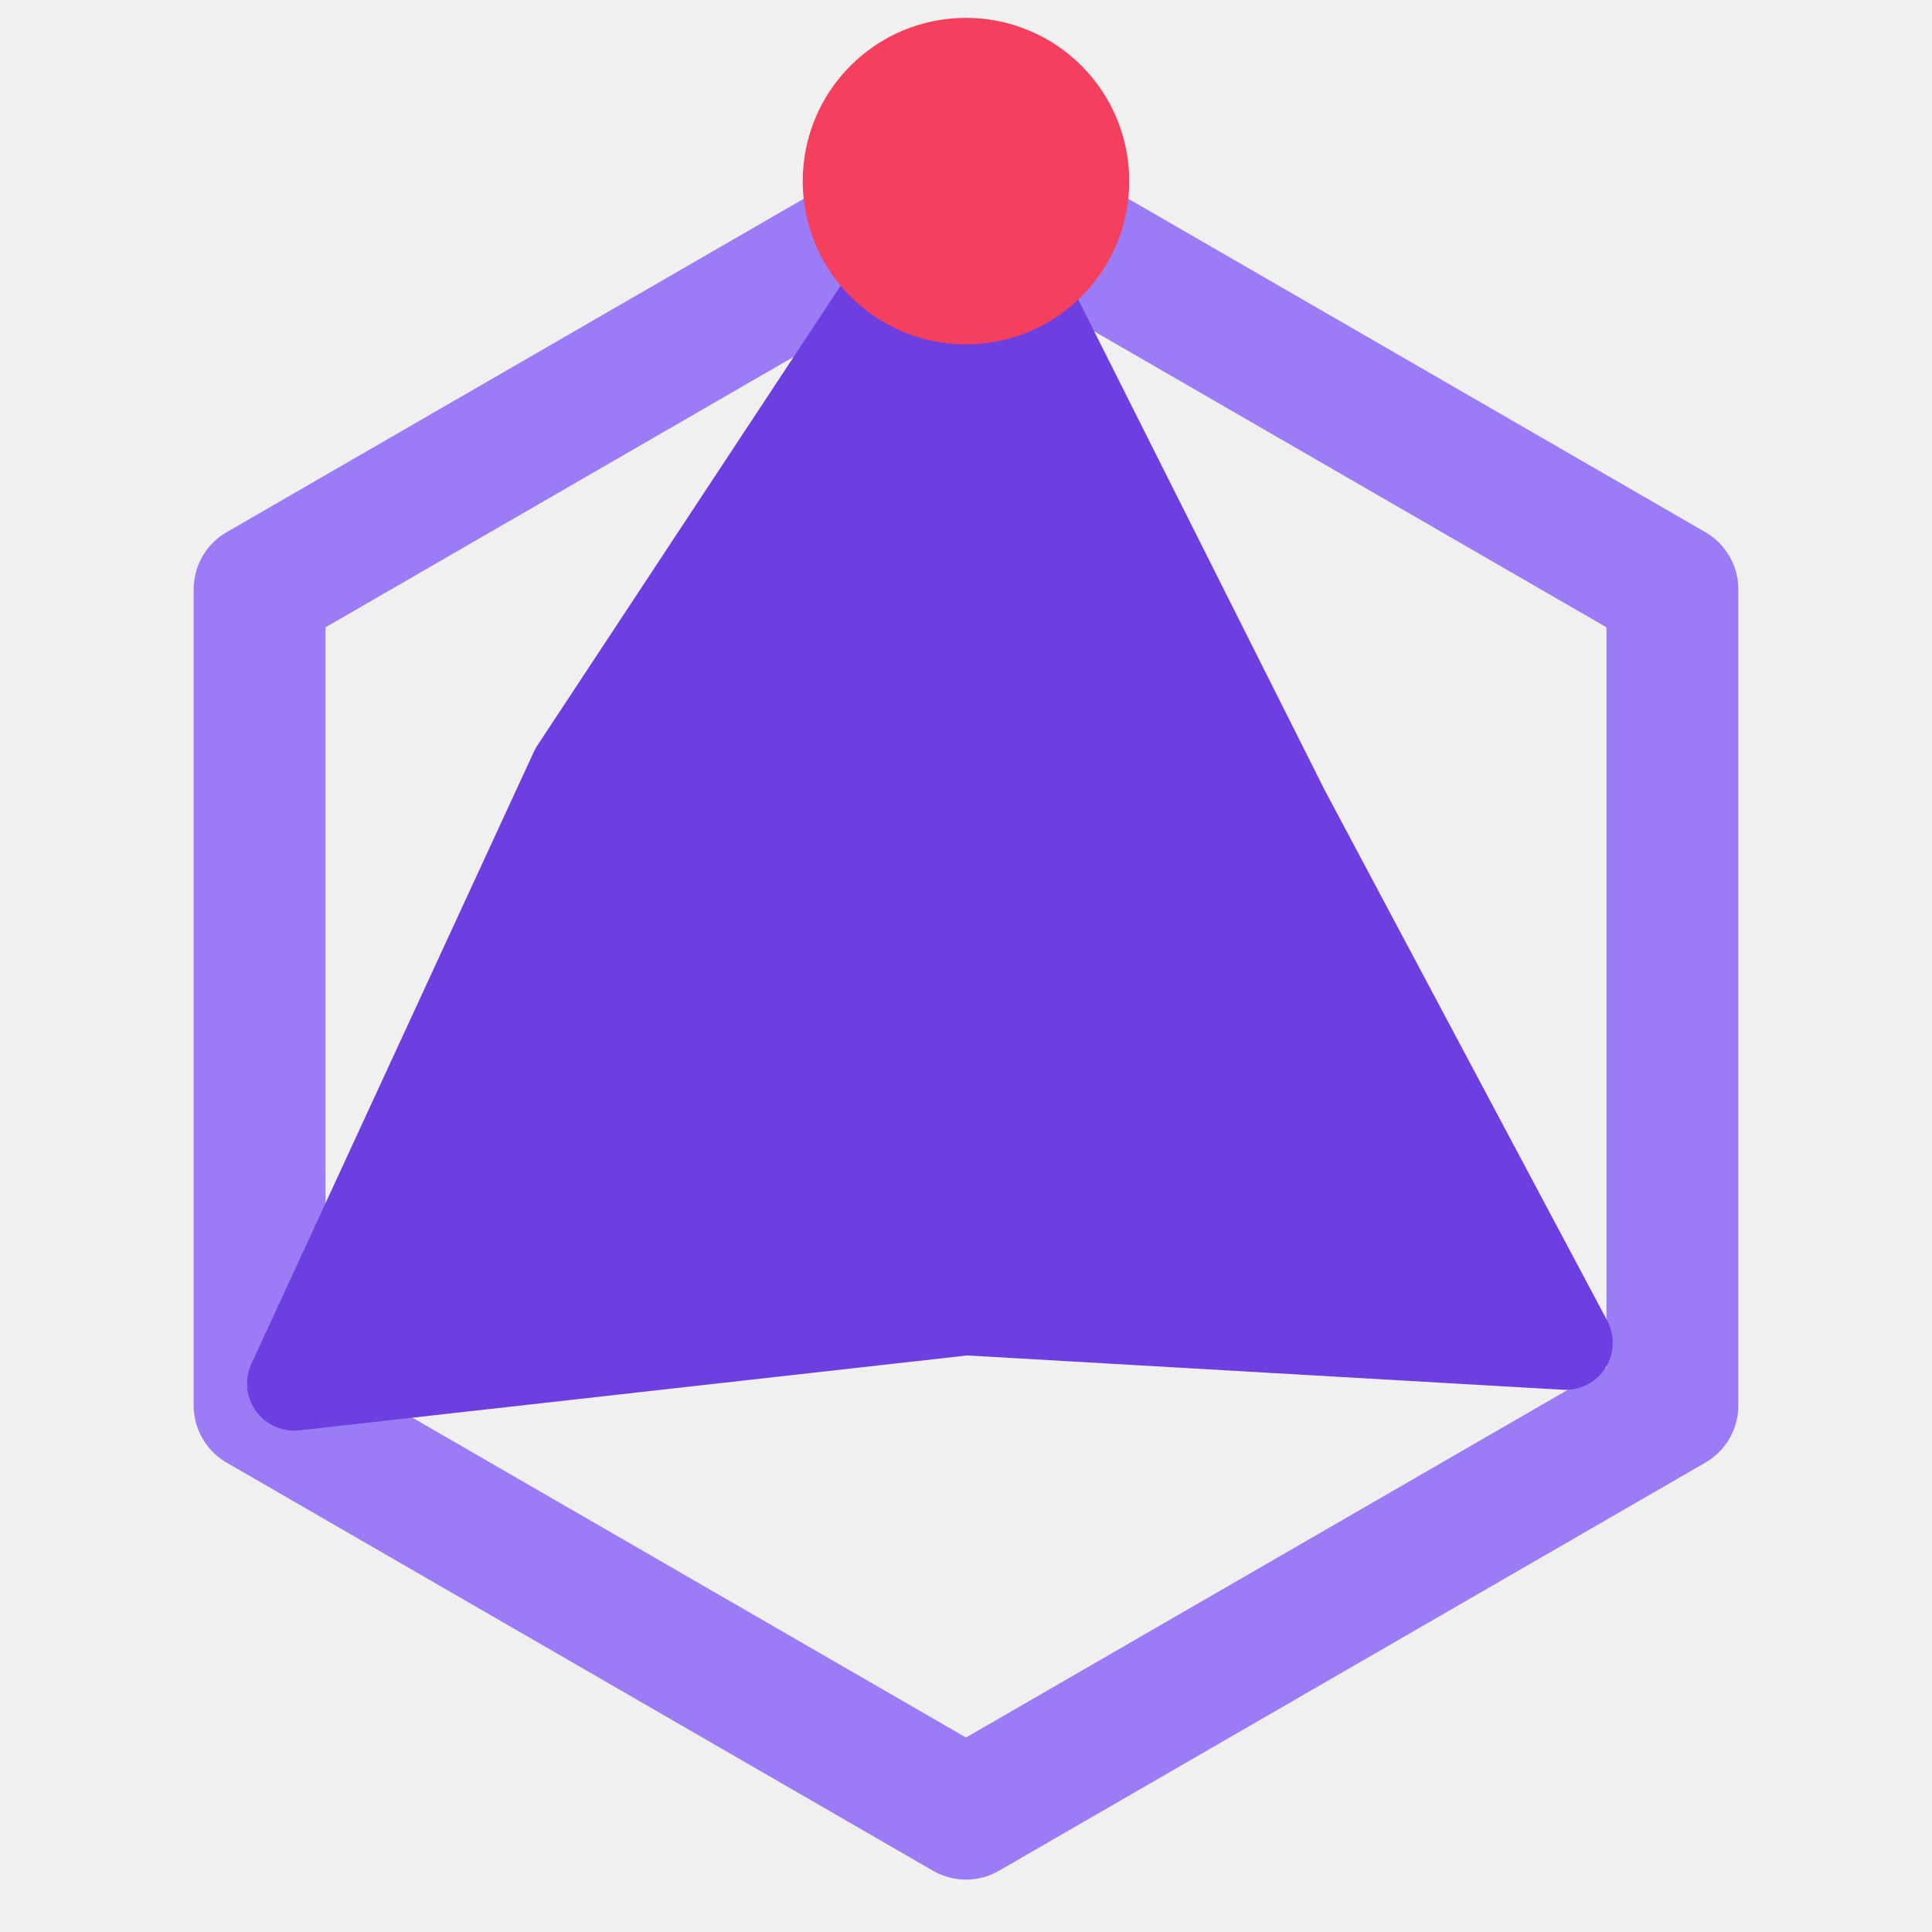
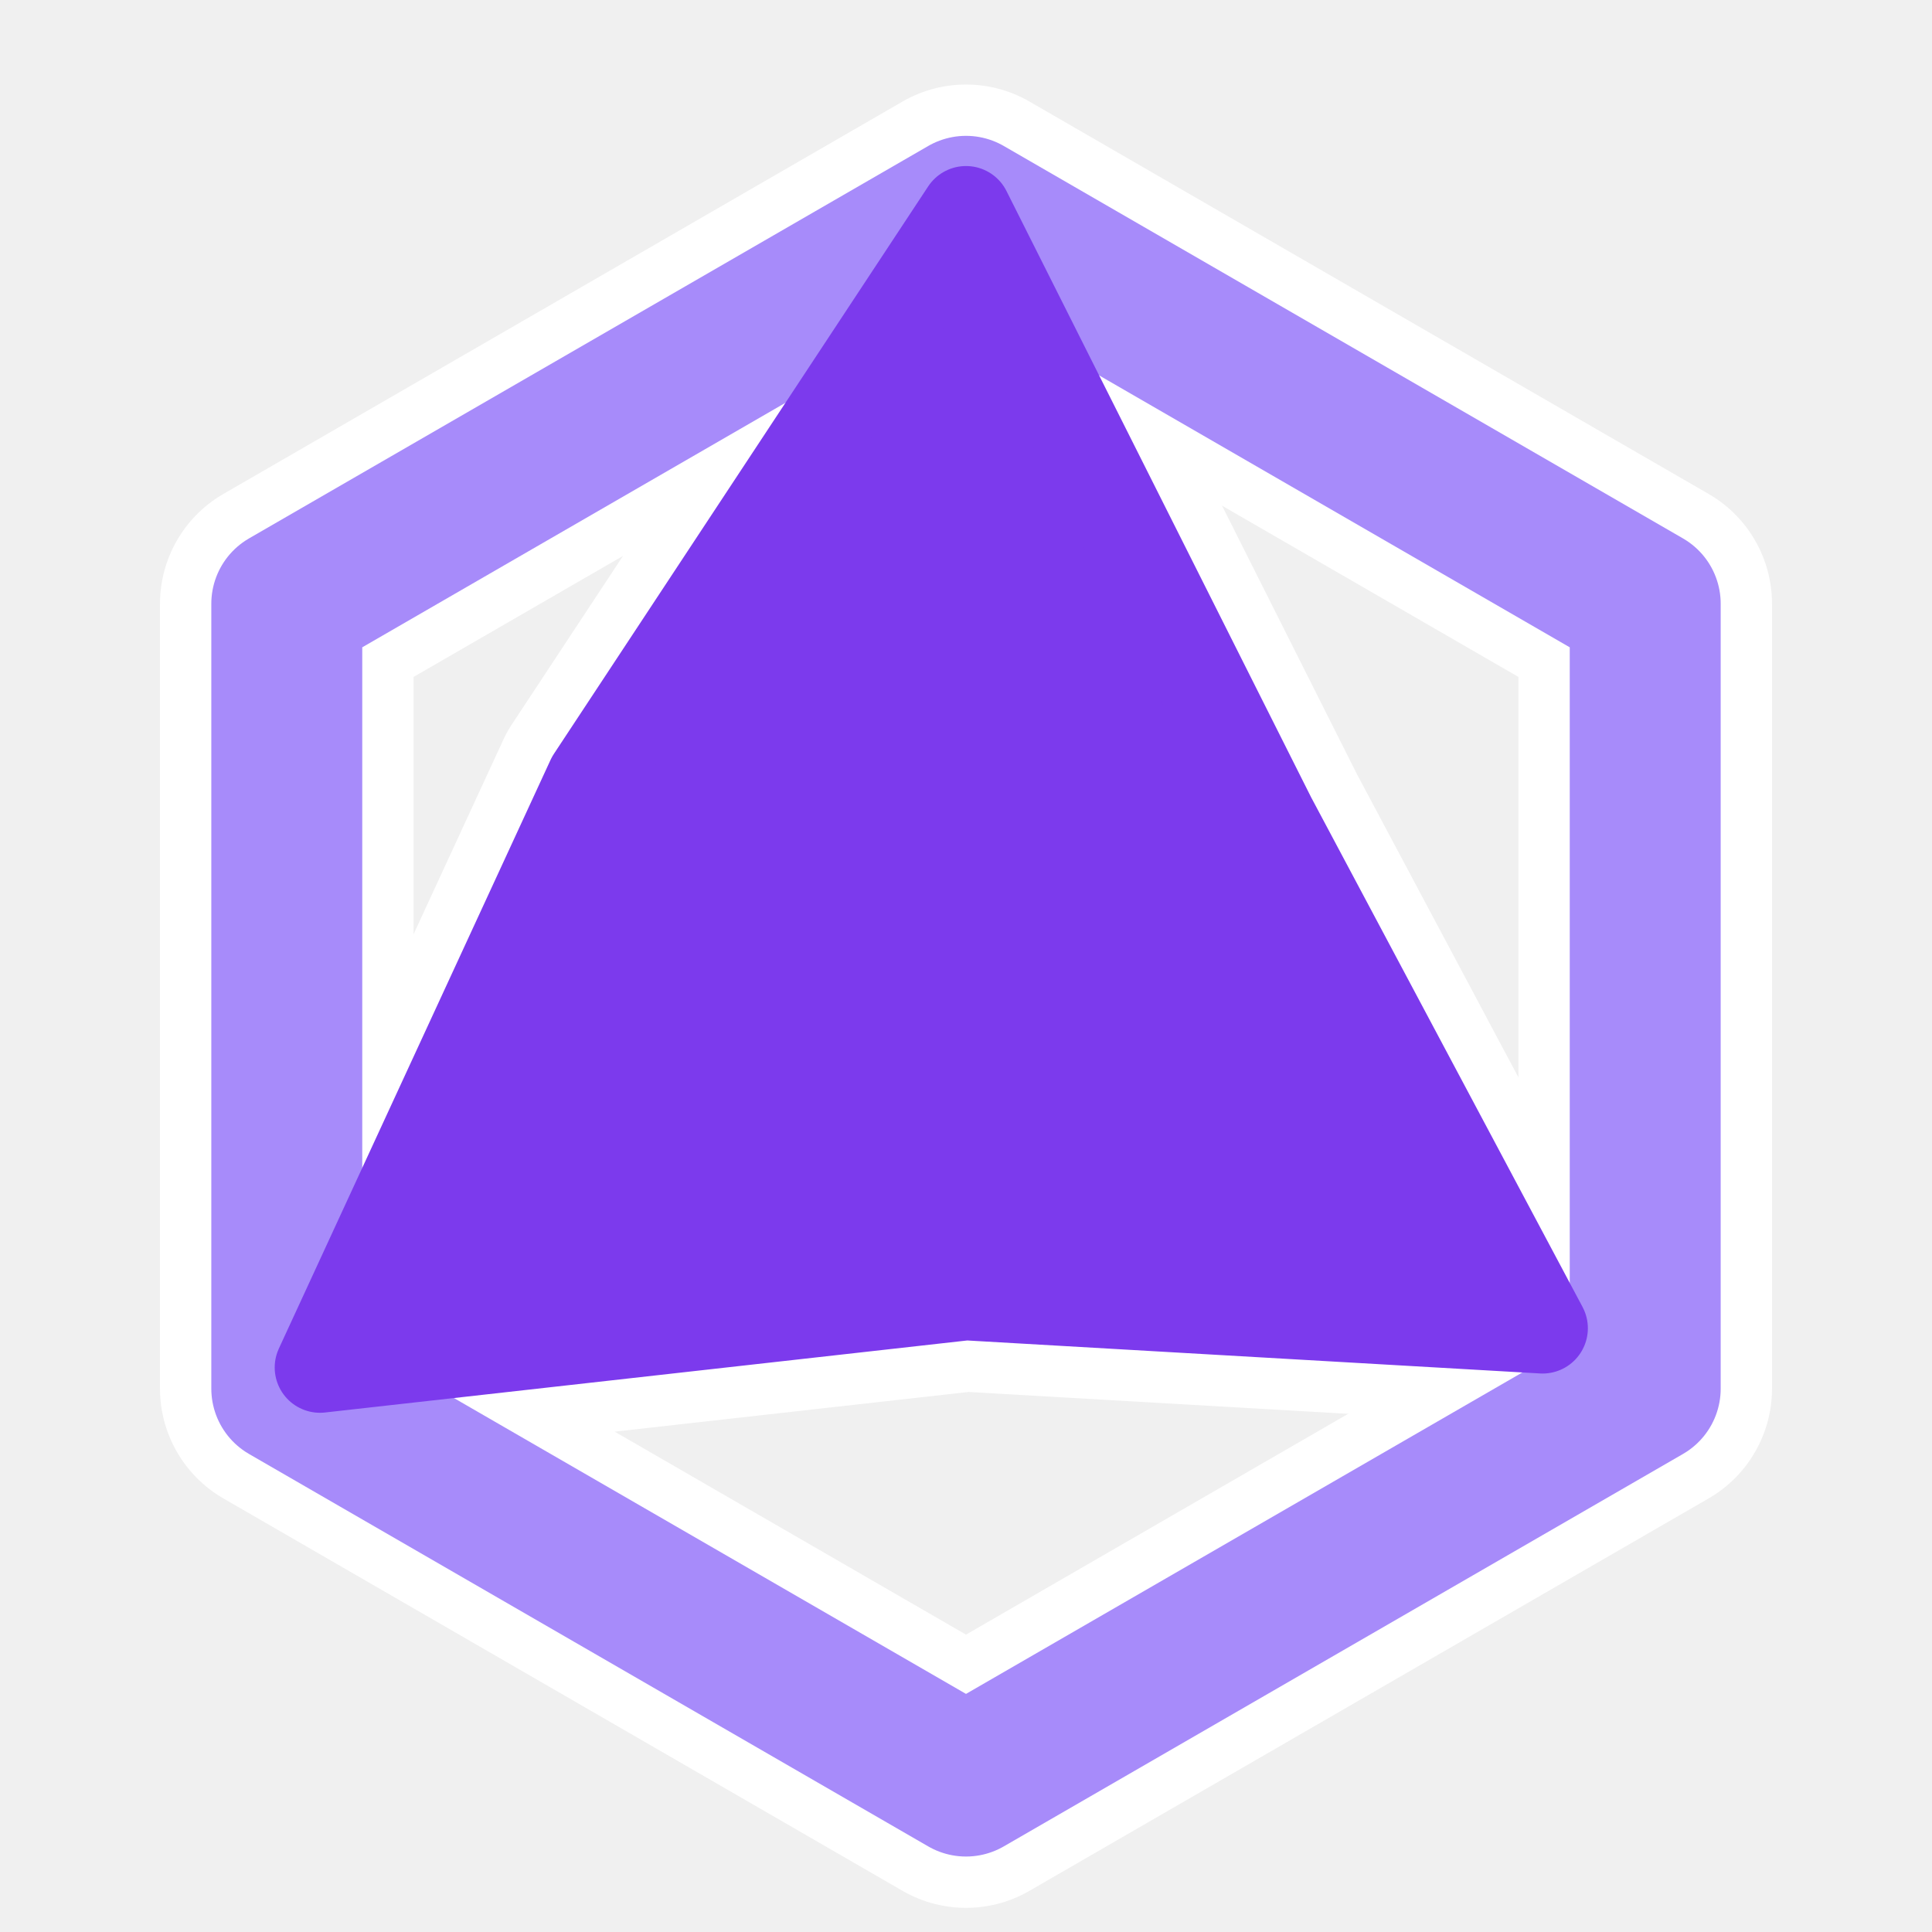
<svg xmlns="http://www.w3.org/2000/svg" viewBox="0 0 64 64" role="img" aria-label="Battle Assistant">
-   <g transform="translate(32 32) scale(1.04) translate(-32 -32)">
-     <path d="M32.0 7.0L54.5 20.0L54.5 46.0L32.0 59.0L9.5 46.0L9.5 20.0Z" fill="none" stroke="#9b7cf6" stroke-width="4.2" stroke-linecap="round" stroke-linejoin="round" />
-     <path d="M32.0 7.0L42.1 27.1L51.1 44.0L32.0 42.9L10.6 45.3L19.6 25.8Z" fill="#6d3fe0" stroke="#6d3fe0" stroke-width="3" stroke-linejoin="round" />
-     <circle cx="32" cy="7" r="5.2" fill="#f43f5e" />
+   <g transform="translate(32 32) scale(1) translate(-32 -32)">
+     <path d="M32.0 7.0L54.5 20.0L54.5 46.0L32.0 59.0L9.5 46.0L9.5 20.0Z" fill="none" stroke="#fff" stroke-width="8.4" stroke-linejoin="round" />
+     <path d="M32.0 7.0L42.1 27.1L51.1 44.0L32.0 42.9L10.6 45.3L19.6 25.8Z" fill="#fff" stroke="#fff" stroke-width="6.4" stroke-linejoin="round" />
+     <path d="M32.0 7.0L54.5 20.0L54.5 46.0L32.0 59.0L9.5 46.0L9.5 20.0Z" fill="none" stroke="#a78bfa" stroke-width="5" stroke-linejoin="round" />
+     <path d="M32.0 7.0L42.1 27.1L51.1 44.0L32.0 42.9L10.6 45.3L19.6 25.8Z" fill="#7c3aed" stroke="#7c3aed" stroke-width="3" stroke-linejoin="round" />
  </g>
</svg>
